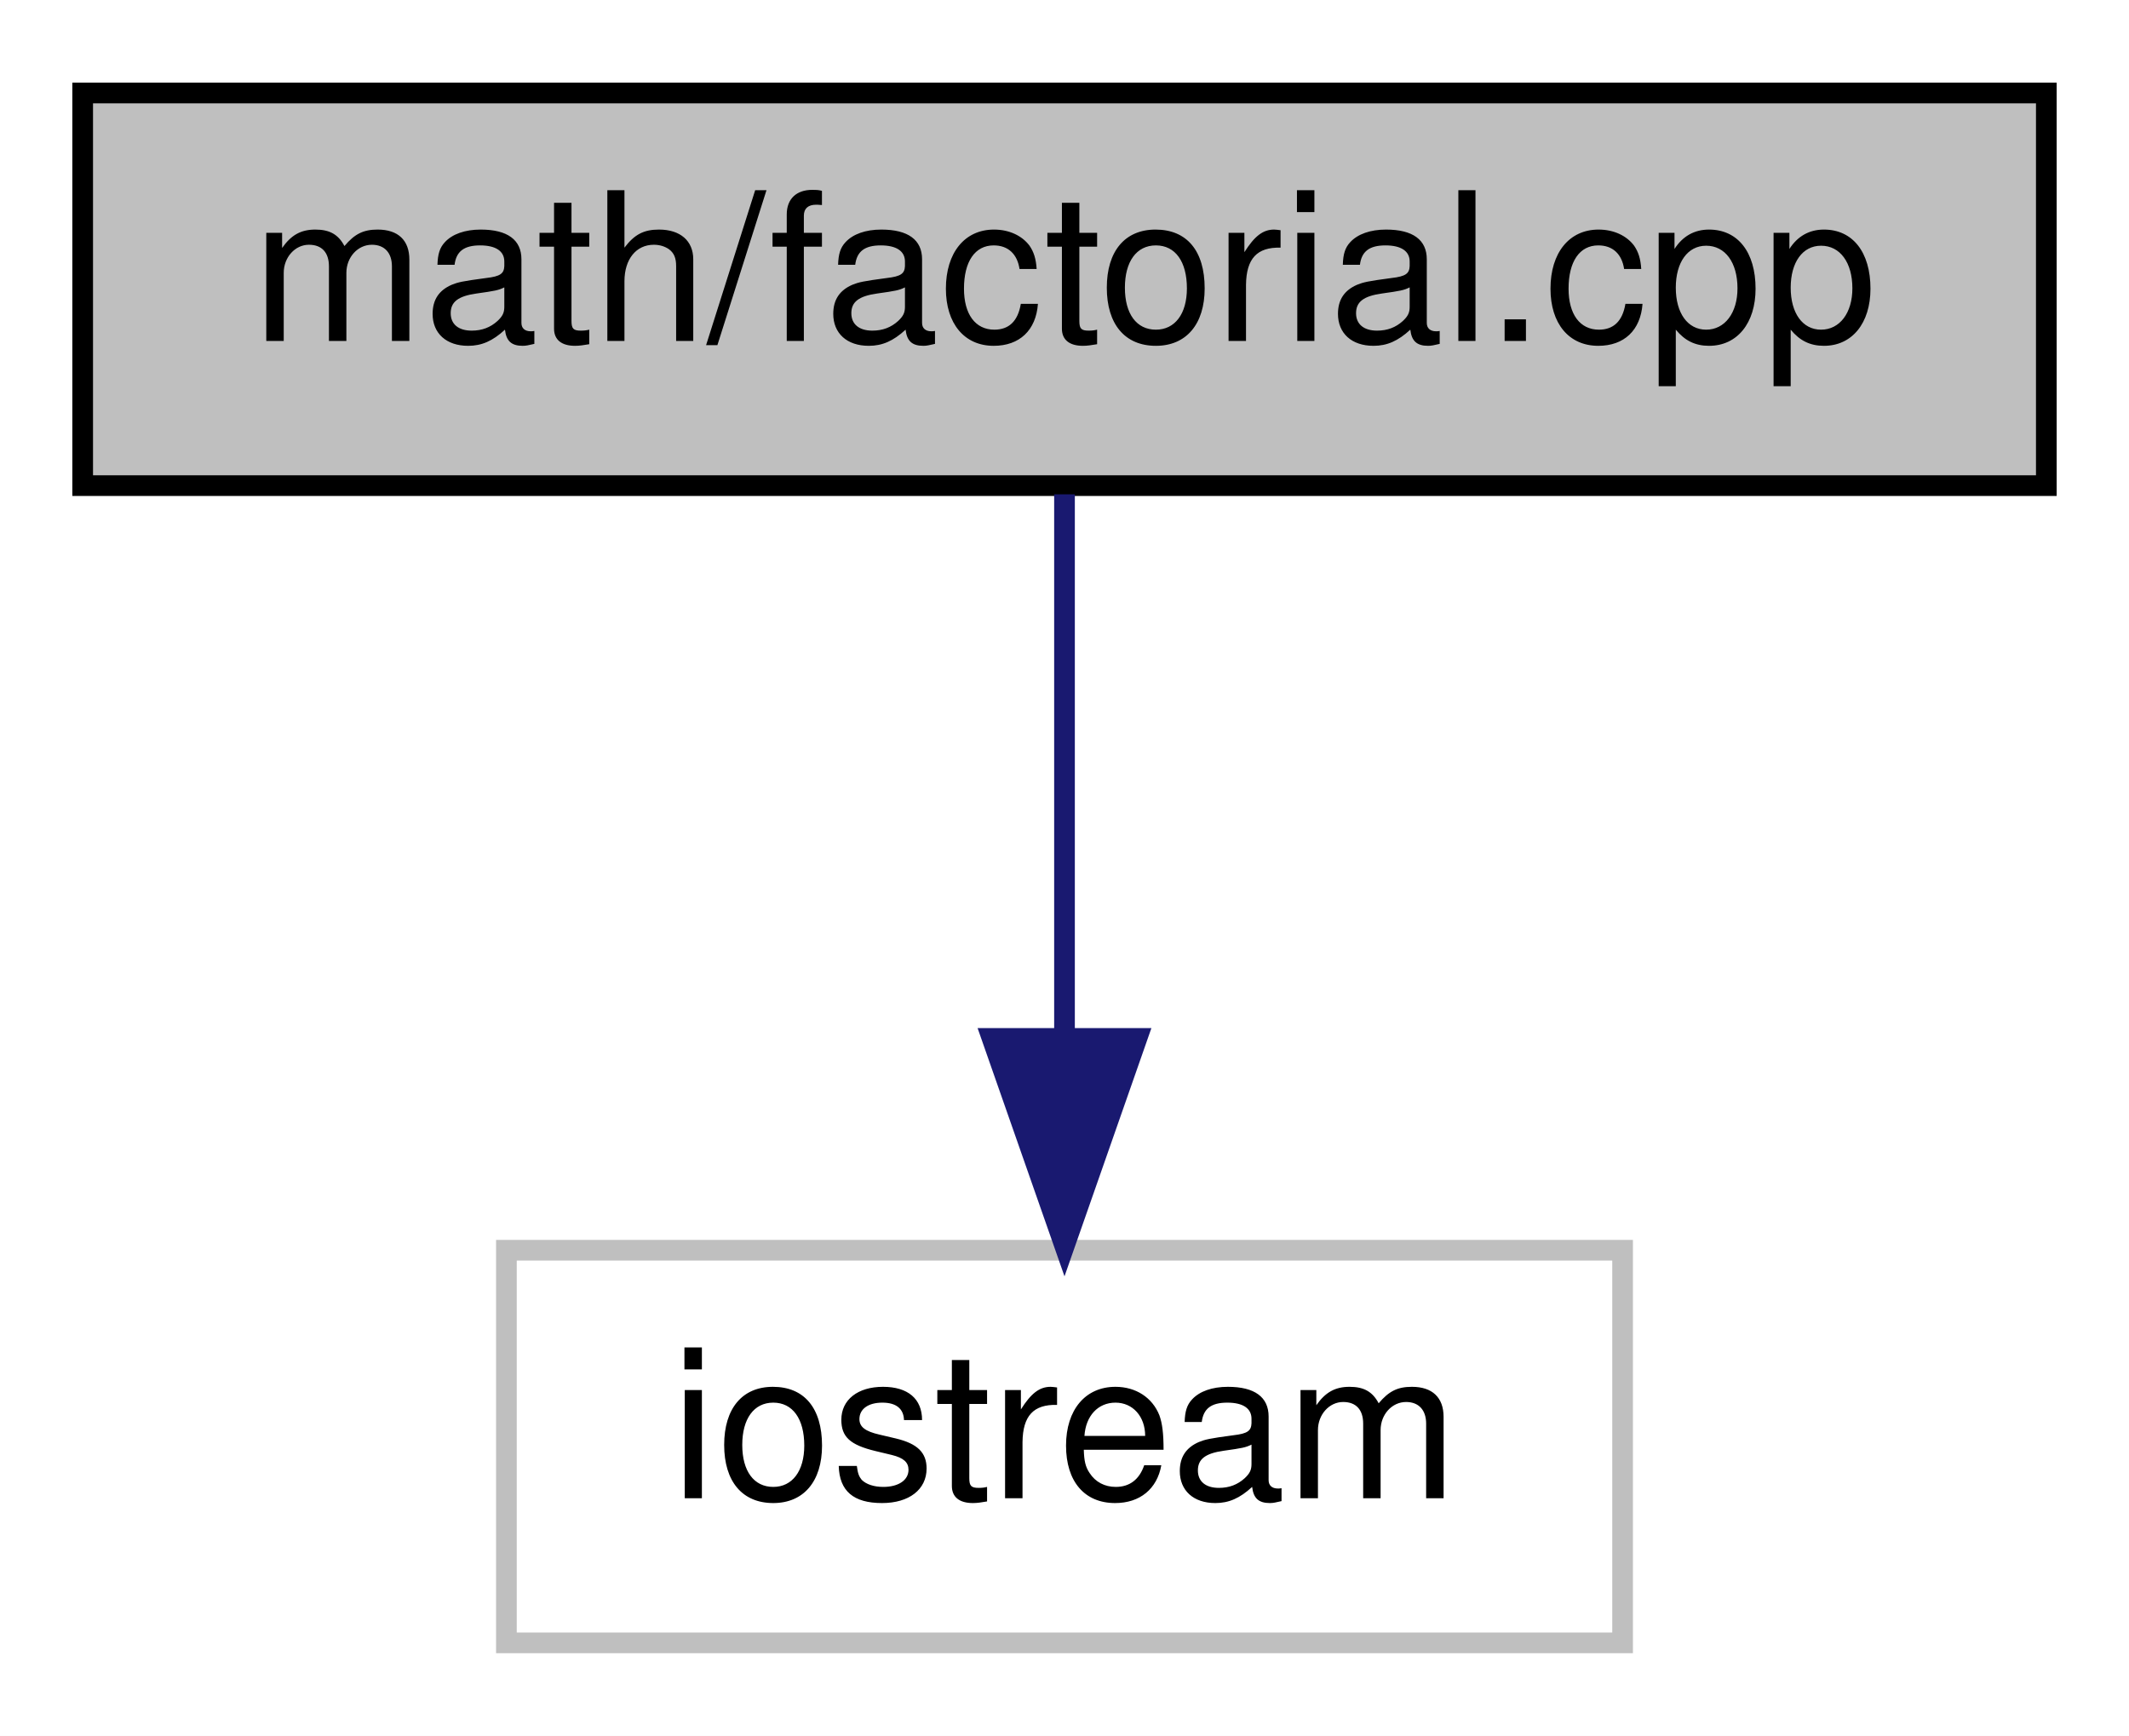
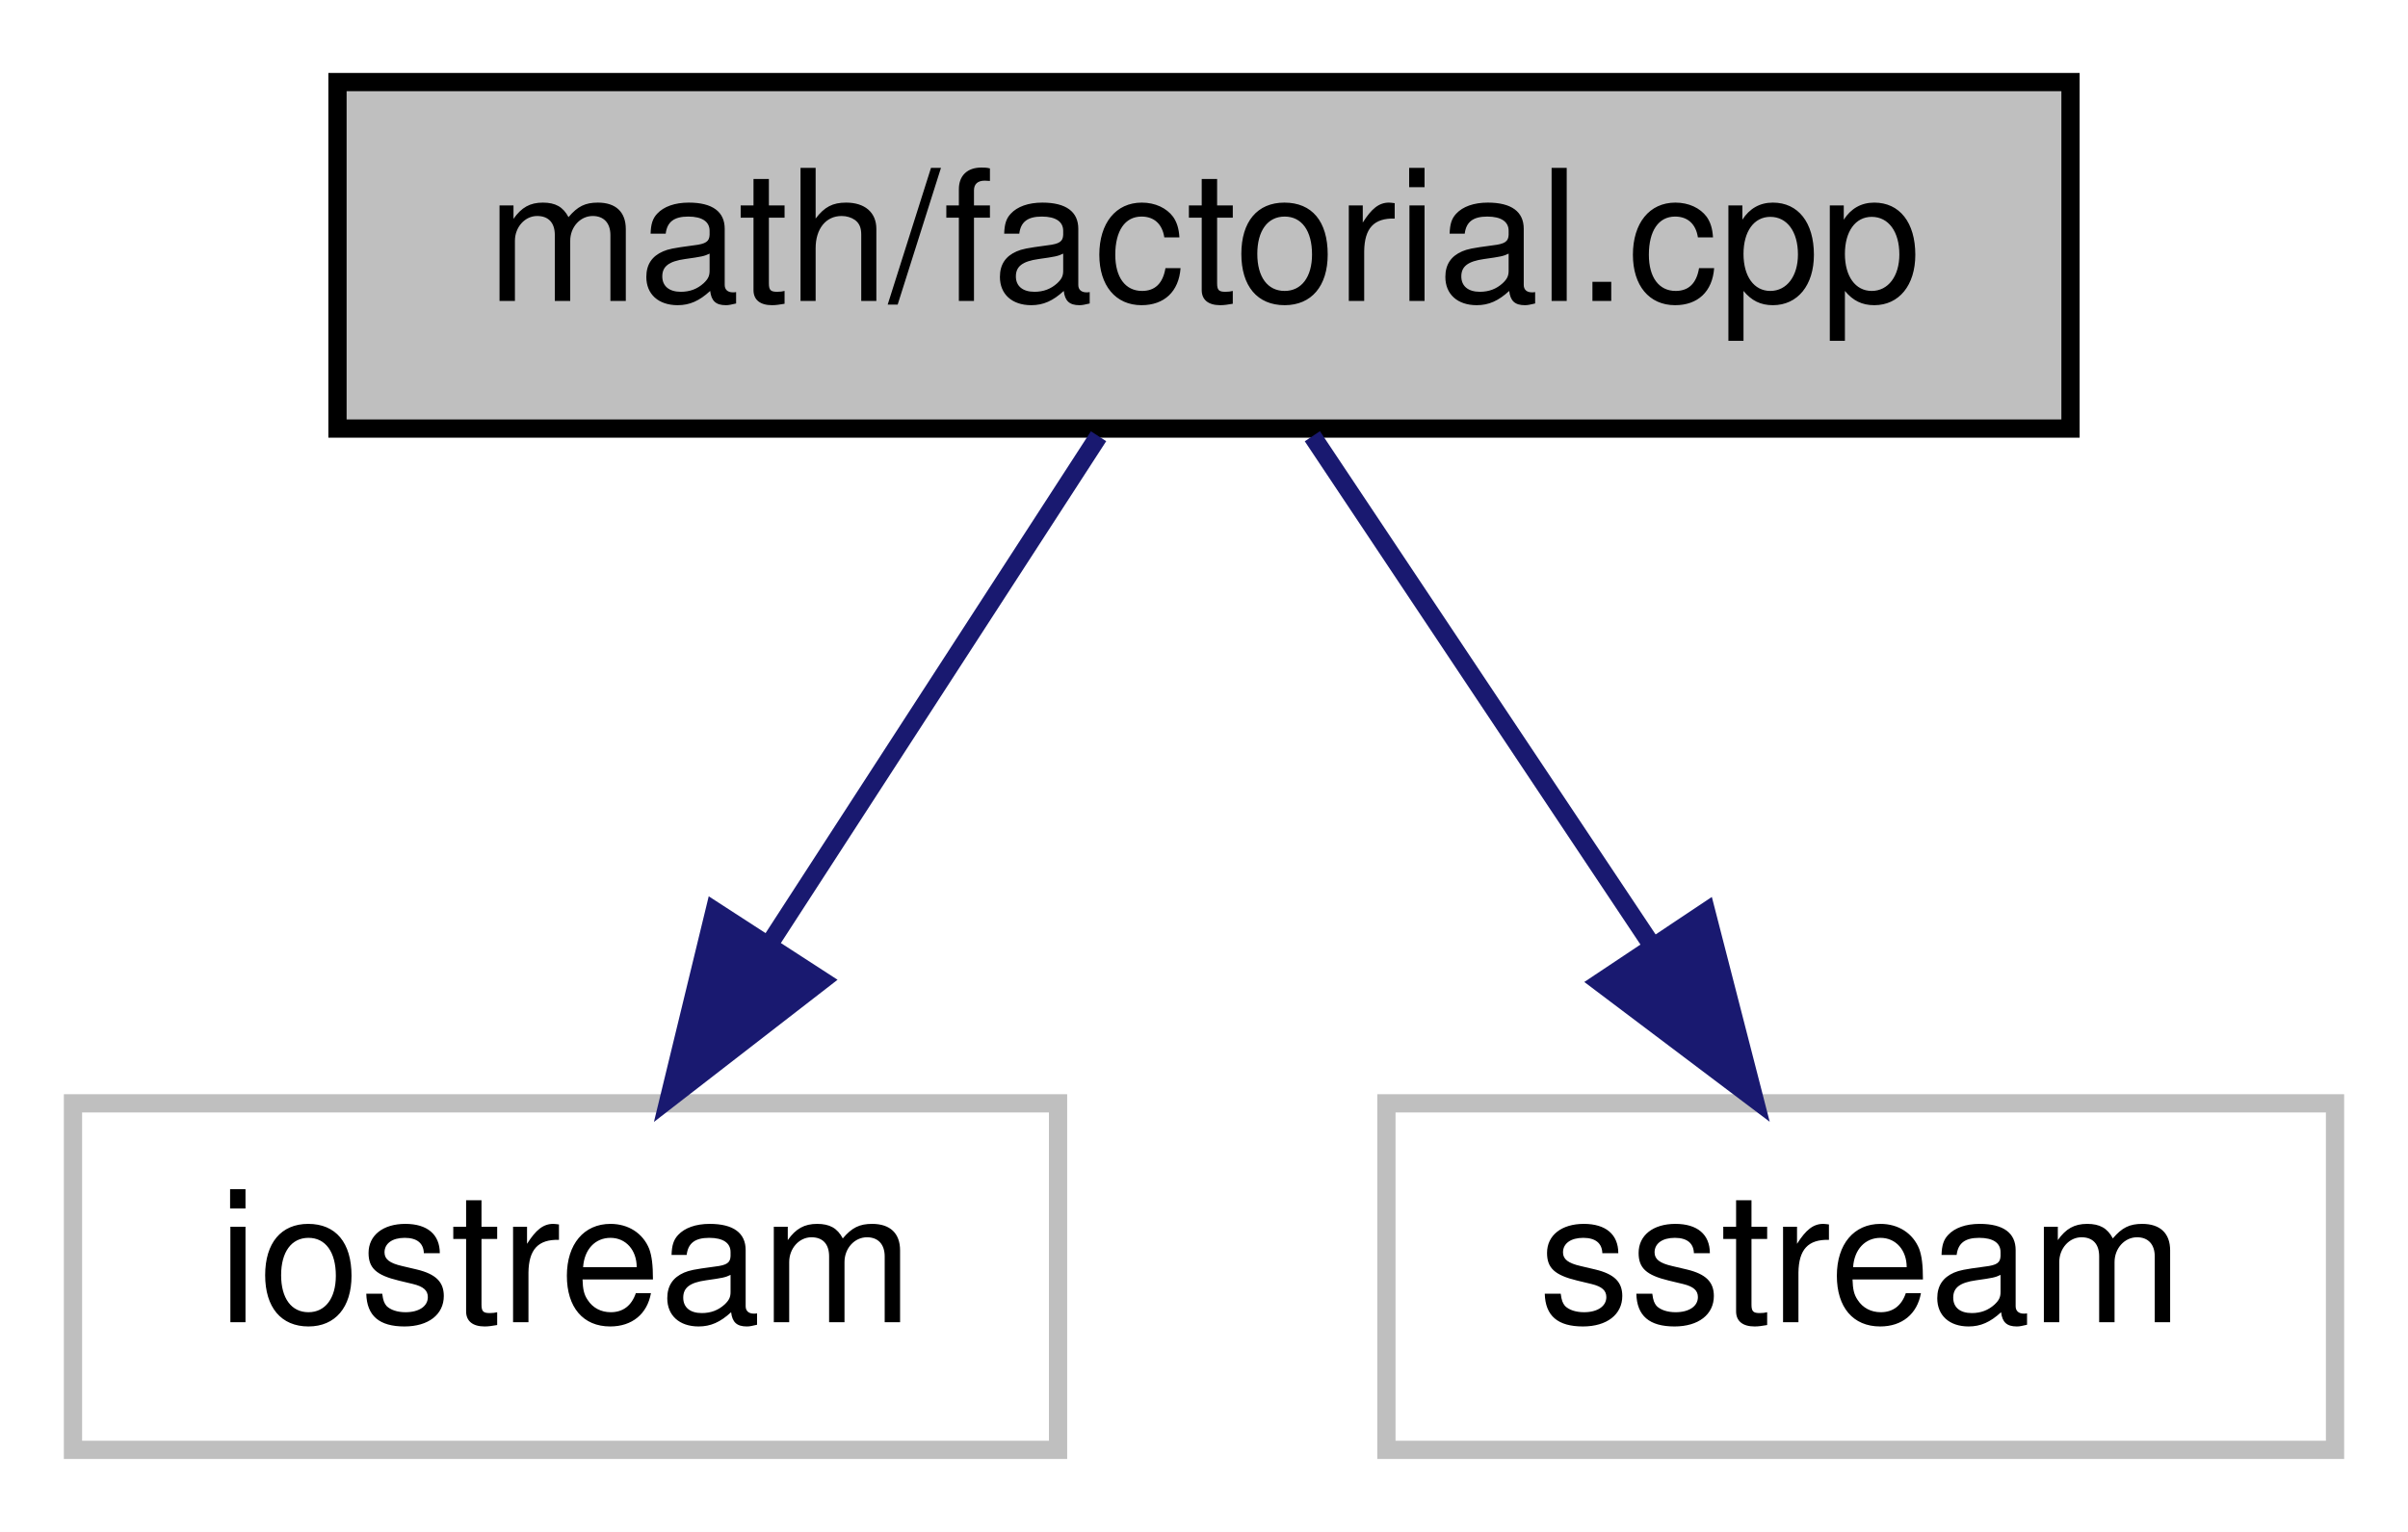
- <svg xmlns="http://www.w3.org/2000/svg" xmlns:xlink="http://www.w3.org/1999/xlink" width="103pt" height="84pt" viewBox="0.00 0.00 103.00 84.00">
+ <svg xmlns="http://www.w3.org/2000/svg" xmlns:xlink="http://www.w3.org/1999/xlink" width="132pt" height="84pt" viewBox="0.00 0.00 132.00 84.00">
  <g id="graph0" class="graph" transform="scale(1 1) rotate(0) translate(4 80)">
-     <polygon fill="white" stroke="transparent" points="-4,4 -4,-80 99,-80 99,4 -4,4" />
+     <polygon fill="white" stroke="transparent" points="-4,4 -4,-80 128,-80 128,4 -4,4" />
    <g id="node1" class="node">
      <g id="a_node1">
        <a xlink:title="C++ program to find factorial of given number.">
-           <polygon fill="#bfbfbf" stroke="black" points="0,-56.5 0,-75.5 95,-75.5 95,-56.5 0,-56.5" />
-           <text text-anchor="middle" x="47.5" y="-63.5" font-family="Helvetica,sans-Serif" font-size="10.00">math/factorial.cpp</text>
+           <polygon fill="#bfbfbf" stroke="black" points="14.5,-56.5 14.5,-75.5 109.5,-75.5 109.5,-56.5 14.5,-56.5" />
+           <text text-anchor="middle" x="62" y="-63.5" font-family="Helvetica,sans-Serif" font-size="10.00">math/factorial.cpp</text>
        </a>
      </g>
    </g>
    <g id="node2" class="node">
      <g id="a_node2">
        <a xlink:title=" ">
-           <polygon fill="white" stroke="#bfbfbf" points="20.5,-0.5 20.5,-19.5 74.5,-19.5 74.5,-0.5 20.5,-0.5" />
-           <text text-anchor="middle" x="47.5" y="-7.5" font-family="Helvetica,sans-Serif" font-size="10.00">iostream</text>
+           <polygon fill="white" stroke="#bfbfbf" points="0,-0.5 0,-19.5 54,-19.5 54,-0.5 0,-0.5" />
+           <text text-anchor="middle" x="27" y="-7.5" font-family="Helvetica,sans-Serif" font-size="10.00">iostream</text>
        </a>
      </g>
    </g>
    <g id="edge1" class="edge">
-       <path fill="none" stroke="midnightblue" d="M47.5,-56.08C47.5,-49.01 47.5,-38.86 47.5,-29.99" />
-       <polygon fill="midnightblue" stroke="midnightblue" points="51,-29.75 47.5,-19.75 44,-29.75 51,-29.75" />
+       <path fill="none" stroke="midnightblue" d="M56.22,-56.08C51.33,-48.53 44.17,-37.49 38.17,-28.23" />
+       <polygon fill="midnightblue" stroke="midnightblue" points="41.05,-26.24 32.67,-19.75 35.17,-30.05 41.05,-26.24" />
+     </g>
+     <g id="node3" class="node">
+       <g id="a_node3">
+         <a xlink:title=" ">
+           <polygon fill="white" stroke="#bfbfbf" points="72,-0.5 72,-19.5 124,-19.5 124,-0.5 72,-0.5" />
+           <text text-anchor="middle" x="98" y="-7.5" font-family="Helvetica,sans-Serif" font-size="10.00">sstream</text>
+         </a>
+       </g>
+     </g>
+     <g id="edge2" class="edge">
+       <path fill="none" stroke="midnightblue" d="M67.94,-56.08C72.98,-48.53 80.34,-37.49 86.51,-28.23" />
+       <polygon fill="midnightblue" stroke="midnightblue" points="89.53,-30.01 92.17,-19.75 83.71,-26.13 89.53,-30.01" />
    </g>
  </g>
</svg>
